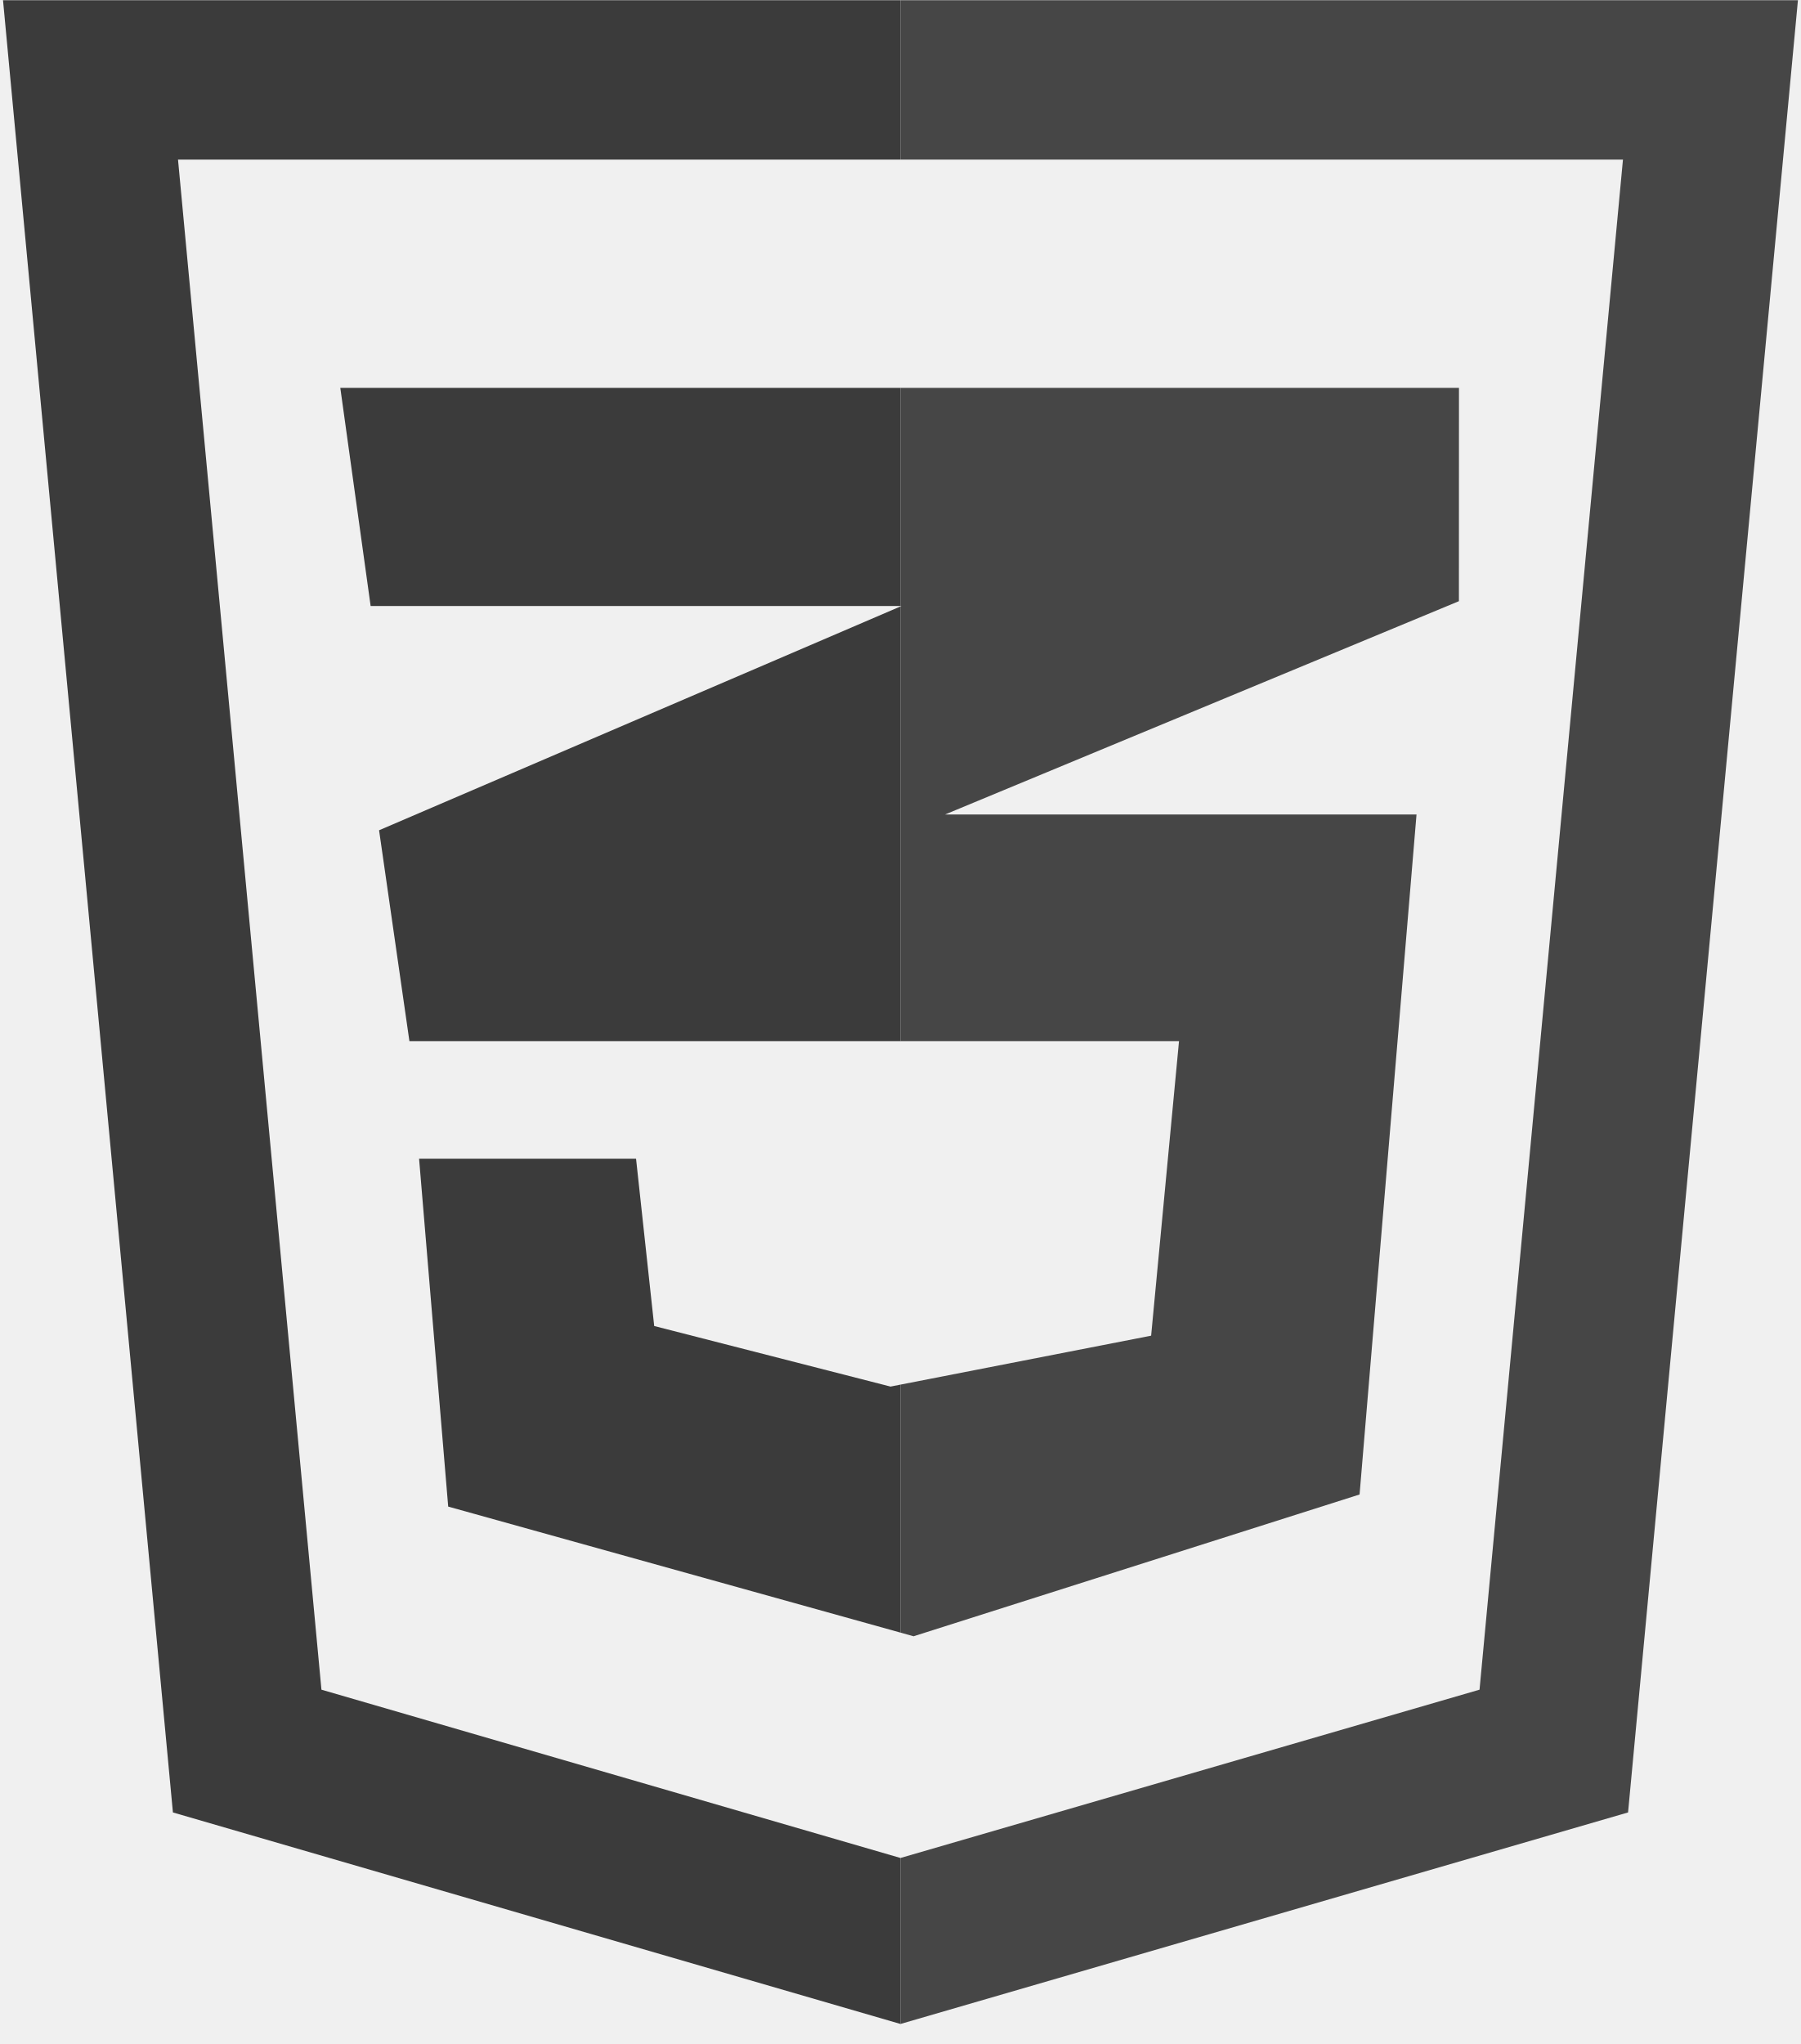
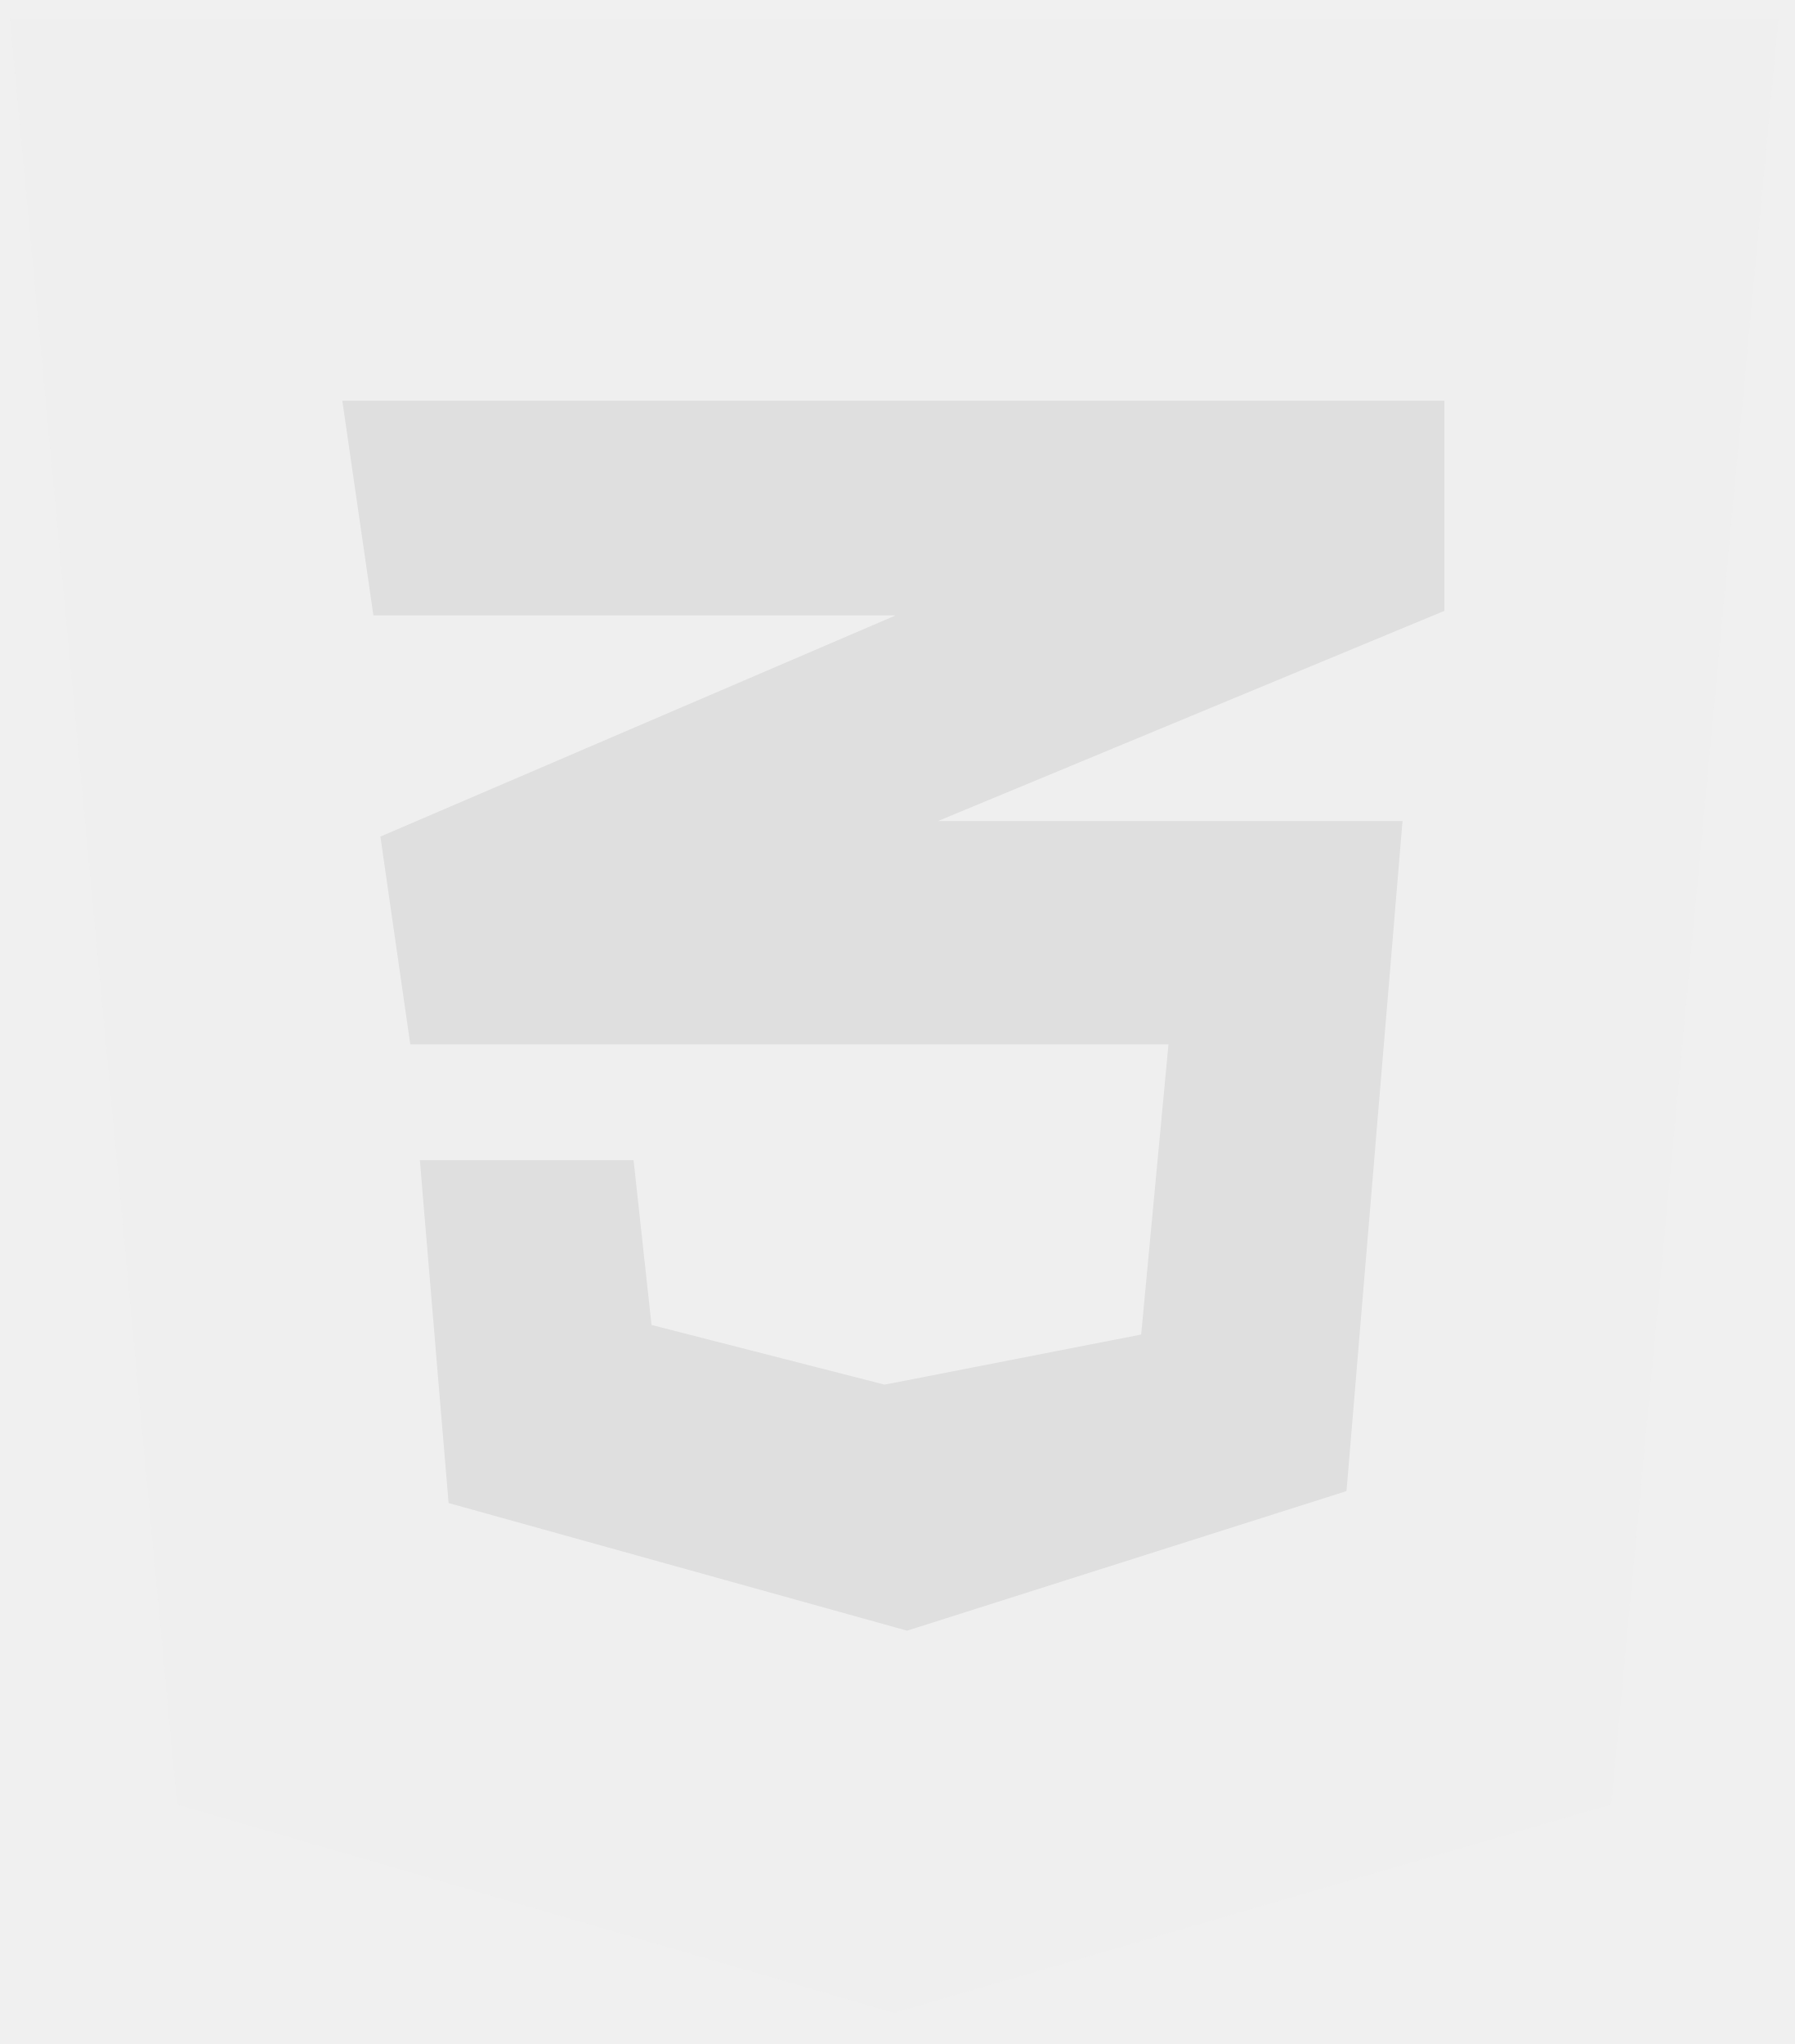
- <svg xmlns="http://www.w3.org/2000/svg" width="89" height="101" viewBox="0 0 89 101" fill="none">
-   <g clip-path="url(#clip0_964_707)">
-     <path d="M44.5 0.01H0.149L8.545 89.558L44.5 100.01V91.808L15.885 83.492L8.797 7.885H44.5V0.01Z" fill="#0E0E0E" fill-opacity="0.8" />
-     <path d="M44.5 19.166V29.945H18.316L16.817 19.166H44.5Z" fill="#0E0E0E" fill-opacity="0.8" />
-     <path d="M18.733 41.026L44.5 29.966V51.445H20.232L18.733 41.026Z" fill="#0E0E0E" fill-opacity="0.8" />
-     <path d="M44.009 68.515L44.5 68.418V80.672L22.149 74.445L20.71 57.255H31.432L32.329 65.522L44.009 68.515Z" fill="#0E0E0E" fill-opacity="0.8" />
-     <path d="M88.85 0.01L80.455 89.558L44.5 100.01V91.808L73.115 83.492L80.203 7.885H44.5V0.01H88.85Z" fill="#0E0E0E" fill-opacity="0.75" />
-     <path d="M72.096 29.706L46.703 40.246H70.001L67.187 73.847L45.146 80.853L44.5 80.672V68.418L56.886 66L58.264 51.446H44.5V29.966L44.547 29.945H44.5V19.166H72.099L72.096 29.706Z" fill="#0E0E0E" fill-opacity="0.75" />
+ <svg xmlns="http://www.w3.org/2000/svg" width="36" height="41" viewBox="0 0 36 41" fill="none">
+   <g clip-path="url(#clip0_1826_3255)">
+     <path d="M35.68 0.373L32.324 36.193L17.94 40.373L3.556 36.193L0.2 0.373H35.68Z" fill="#D9D9D9" fill-opacity="0.05" />
+     <path d="M28.98 8.037H18.396H17.94H6.868L7.492 12.345H17.94H17.96L17.94 12.357L7.632 16.781L8.232 20.949H17.94H23.444L22.896 26.769L17.94 27.737L17.744 27.773L13.072 26.577L12.712 23.273H8.424L9 30.149L17.94 32.637L18.2 32.709L27.016 29.909L28.14 16.469H18.82L28.98 12.253V8.037Z" fill="#D9D9D9" fill-opacity="0.75" />
  </g>
  <defs>
-     <clipPath id="clip0_964_707">
-       <rect width="88.701" height="100" fill="white" transform="translate(0.149414 0.00952148)" />
+     <clipPath id="clip0_1826_3255">
+       <rect width="35.48" height="40" fill="white" transform="translate(0.200012 0.373047)" />
    </clipPath>
  </defs>
</svg>
